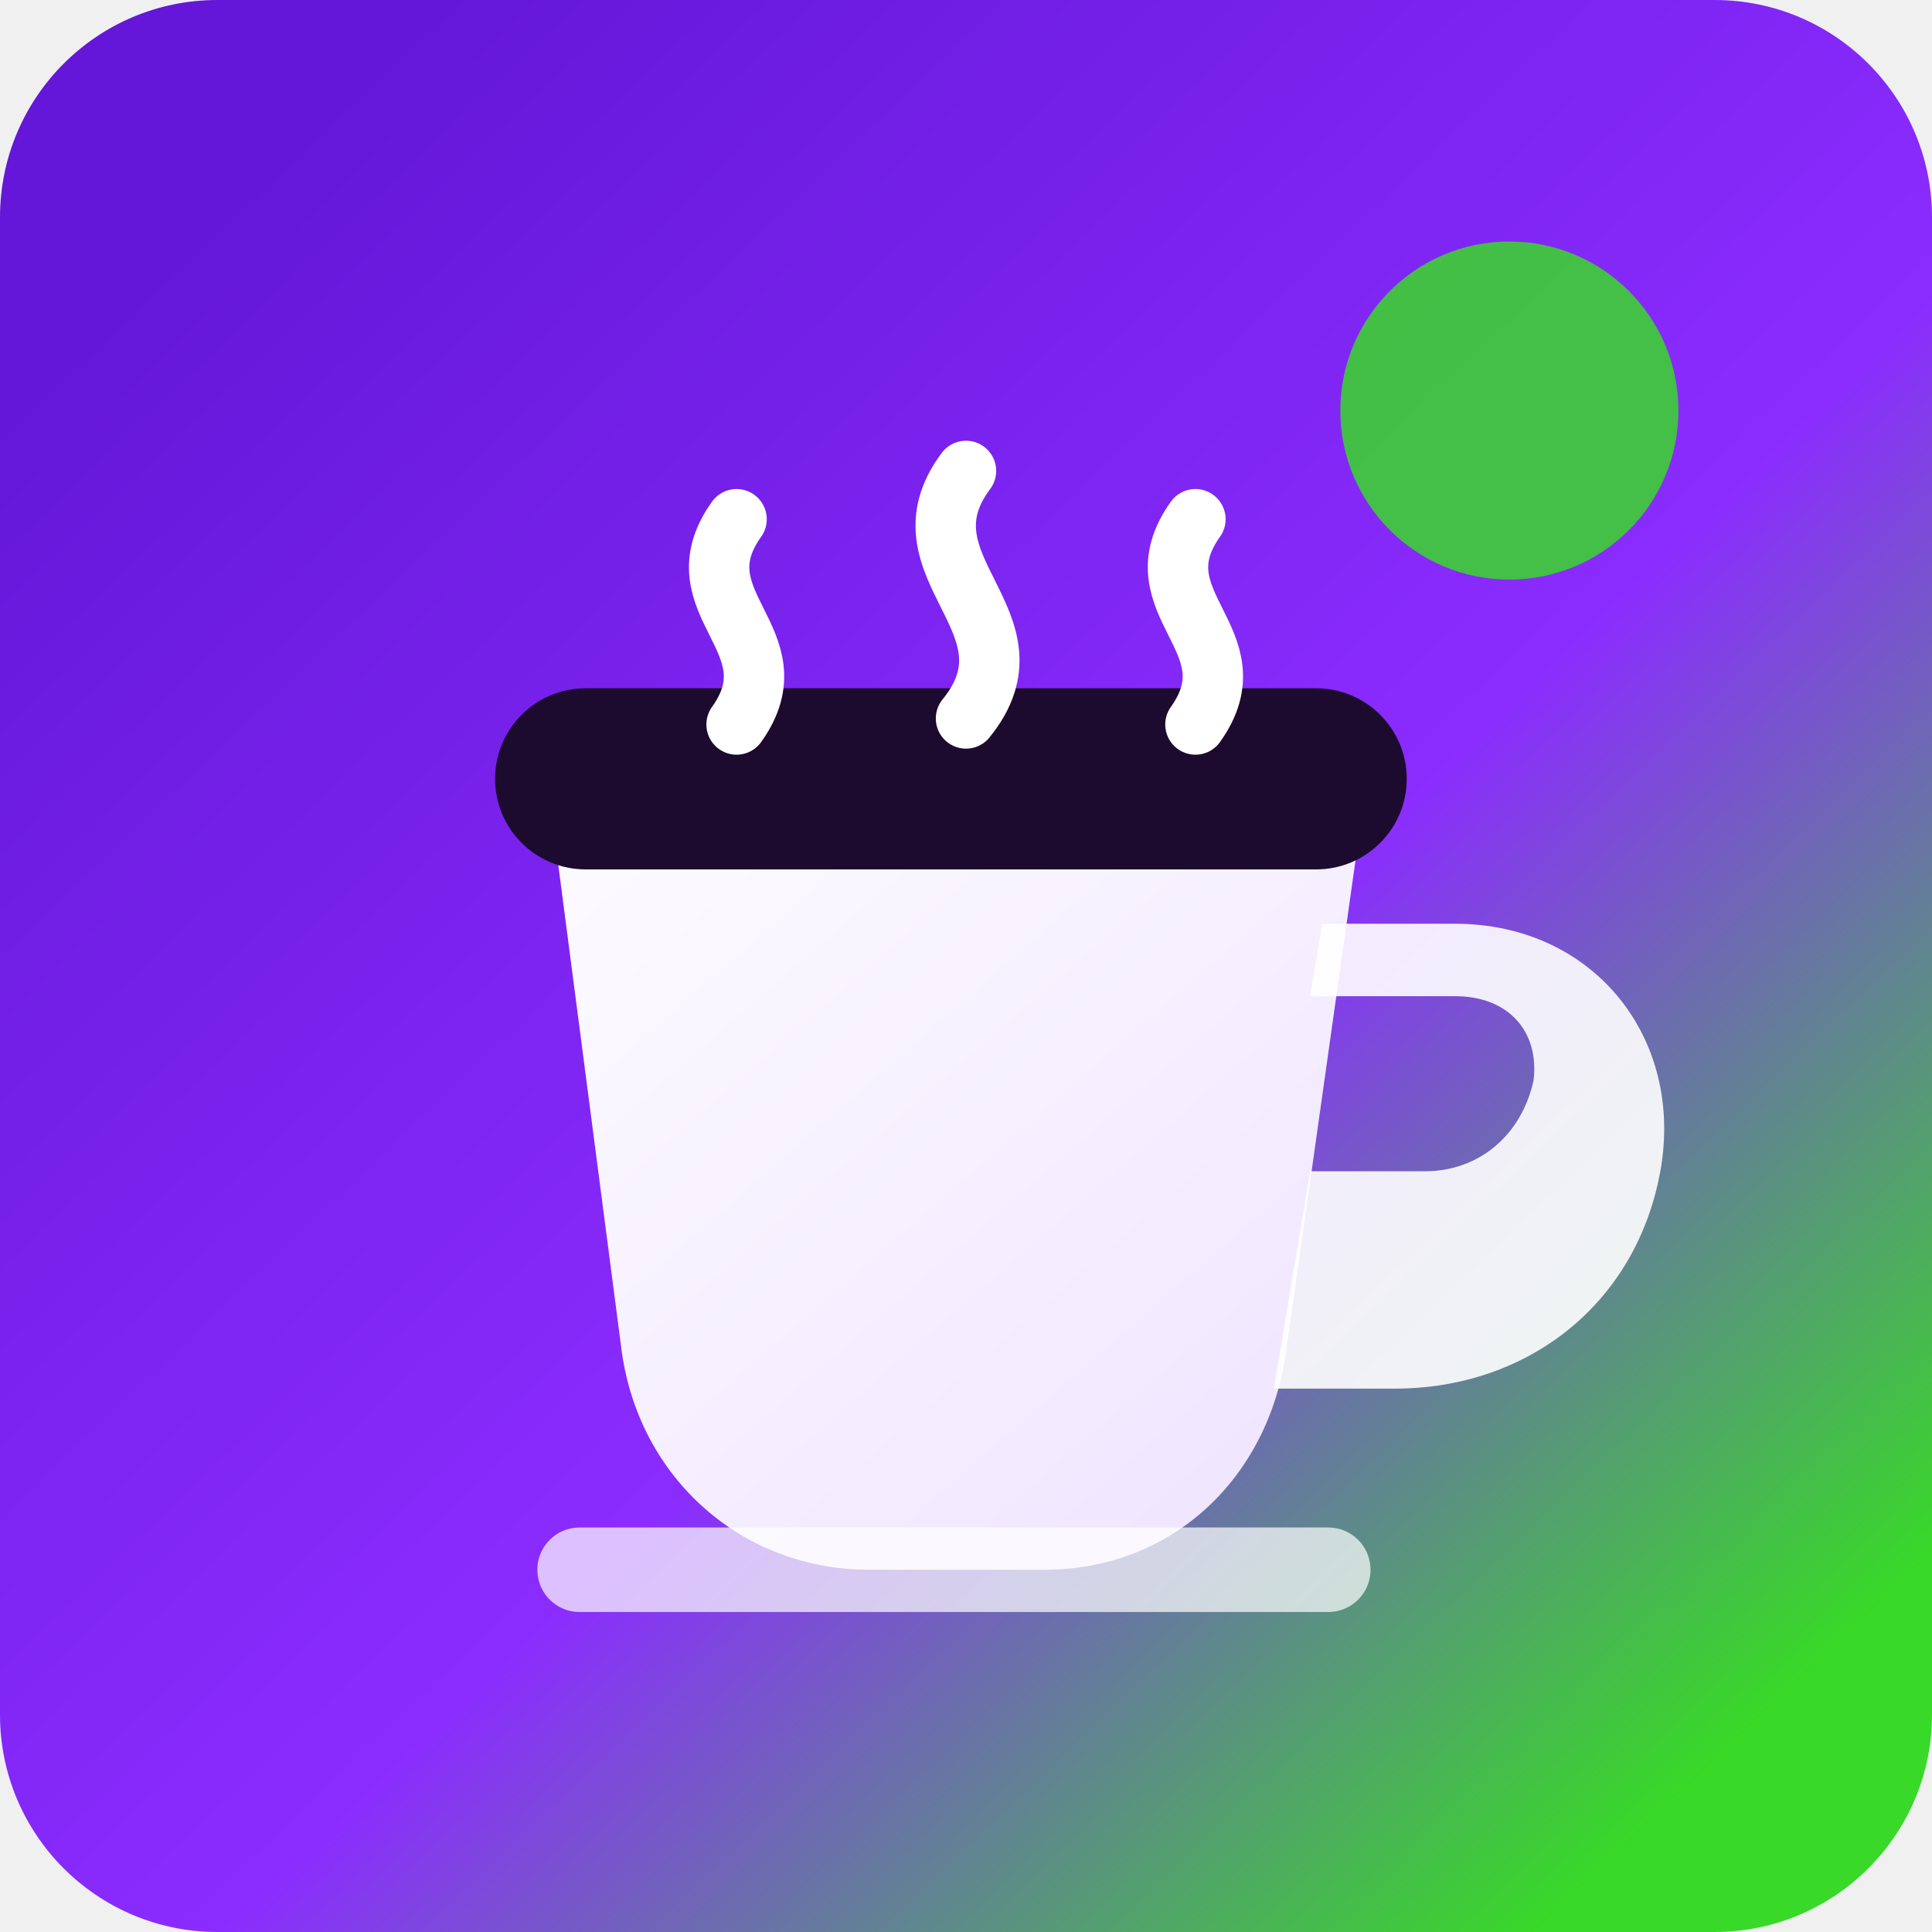
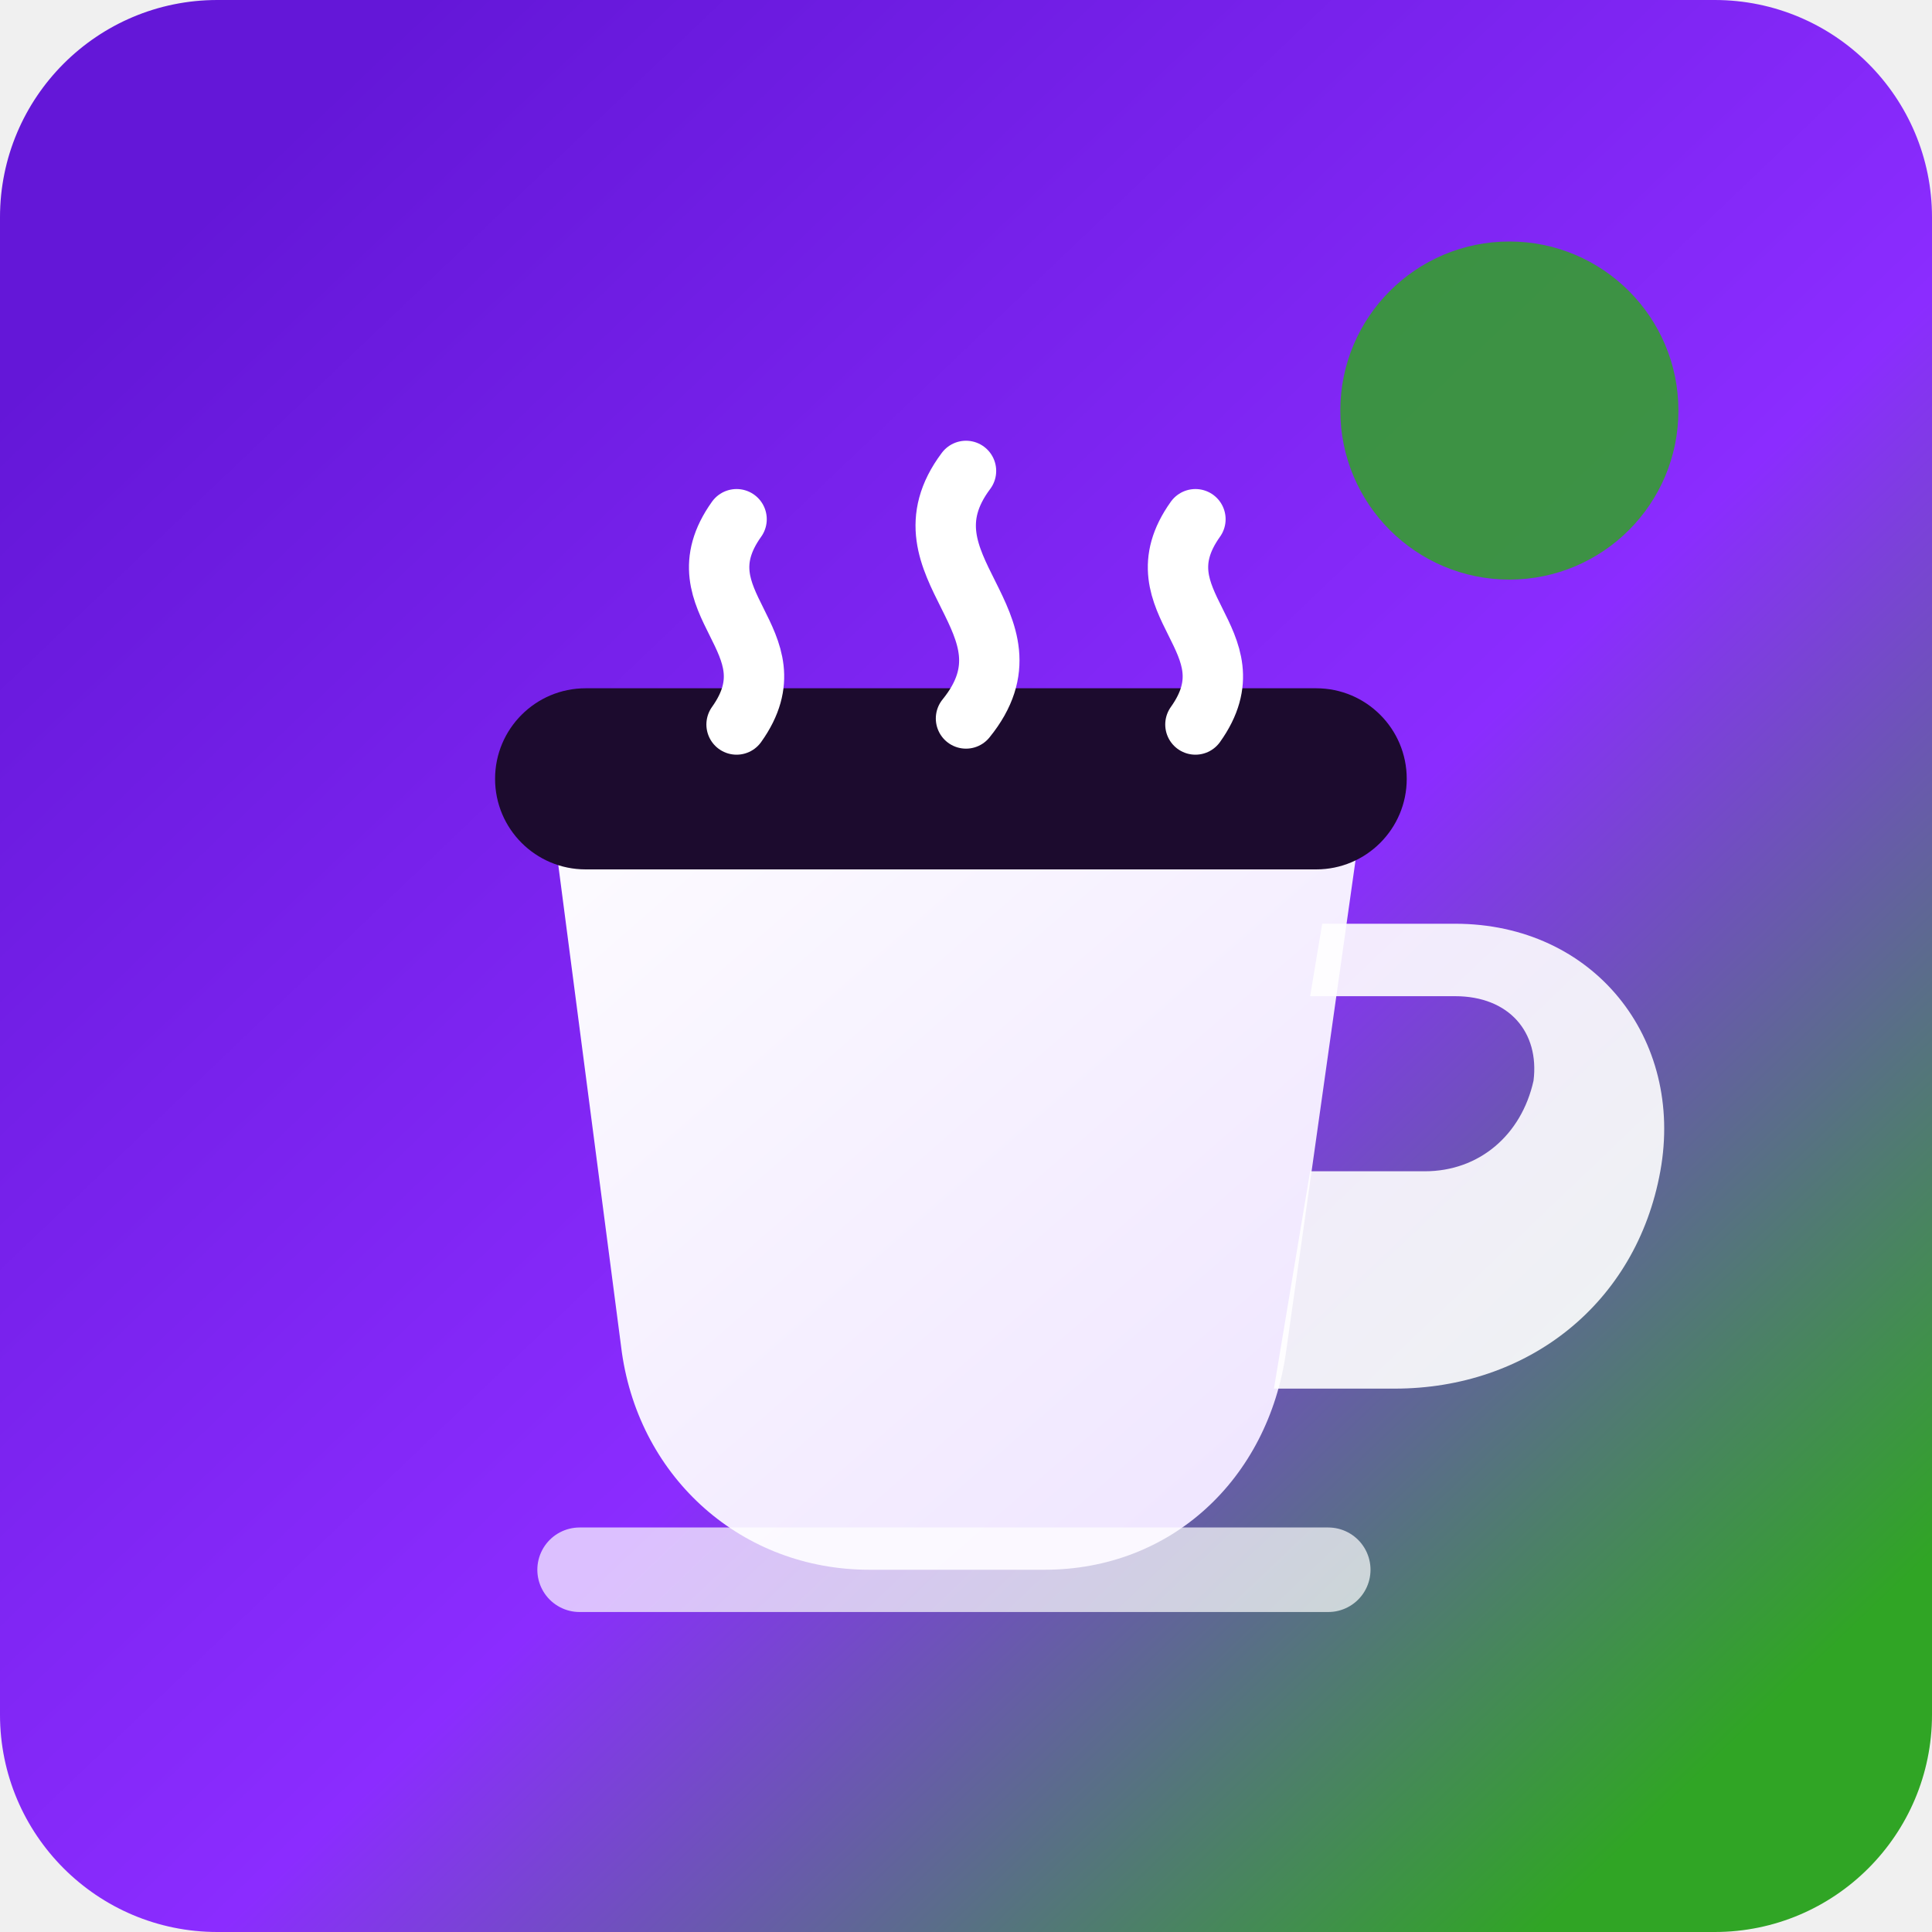
<svg xmlns="http://www.w3.org/2000/svg" viewBox="0 0 320 320">
  <defs>
    <linearGradient id="bg" x1="36" x2="284" y1="32" y2="292" gradientUnits="userSpaceOnUse">
      <stop stop-color="#6417d8" />
      <stop offset=".58" stop-color="#8b2cff" />
-       <stop offset="1" stop-color="#38d928" />
+       <stop offset="1" stop-color="#30a525" />
    </linearGradient>
    <linearGradient id="cup" x1="96" x2="225" y1="96" y2="244" gradientUnits="userSpaceOnUse">
      <stop stop-color="#fff" />
      <stop offset="1" stop-color="#efe5ff" />
    </linearGradient>
  </defs>
  <rect width="320" height="320" rx="36" fill="url(#bg)" />
-   <circle cx="250" cy="68" r="28" fill="#38d928" opacity=".85" />
+   <circle cx="250" cy="68" r="28" fill="#30a525" opacity=".85" />
  <path d="M91 132h135l-13 92c-3 21-19 36-40 36h-29c-21 0-38-15-41-36l-12-92Z" fill="url(#cup)" />
  <path d="M219 153h22c23 0 38 19 34 41-4 22-22 36-44 36h-20l6-36h19c9 0 16-6 18-15 1-8-4-14-13-14h-24l2-12Z" fill="#fff" opacity=".9" />
  <rect x="82" y="114" width="151" height="30" rx="15" fill="#1c0b2e" />
  <path d="M122 86c-10 14 10 20 0 34M160 78c-12 16 13 25 0 41M198 86c-10 14 10 20 0 34" fill="none" stroke="#fff" stroke-width="10" stroke-linecap="round" />
  <path d="M96 260h124" stroke="#fff" stroke-width="14" stroke-linecap="round" opacity=".7" />
</svg>
